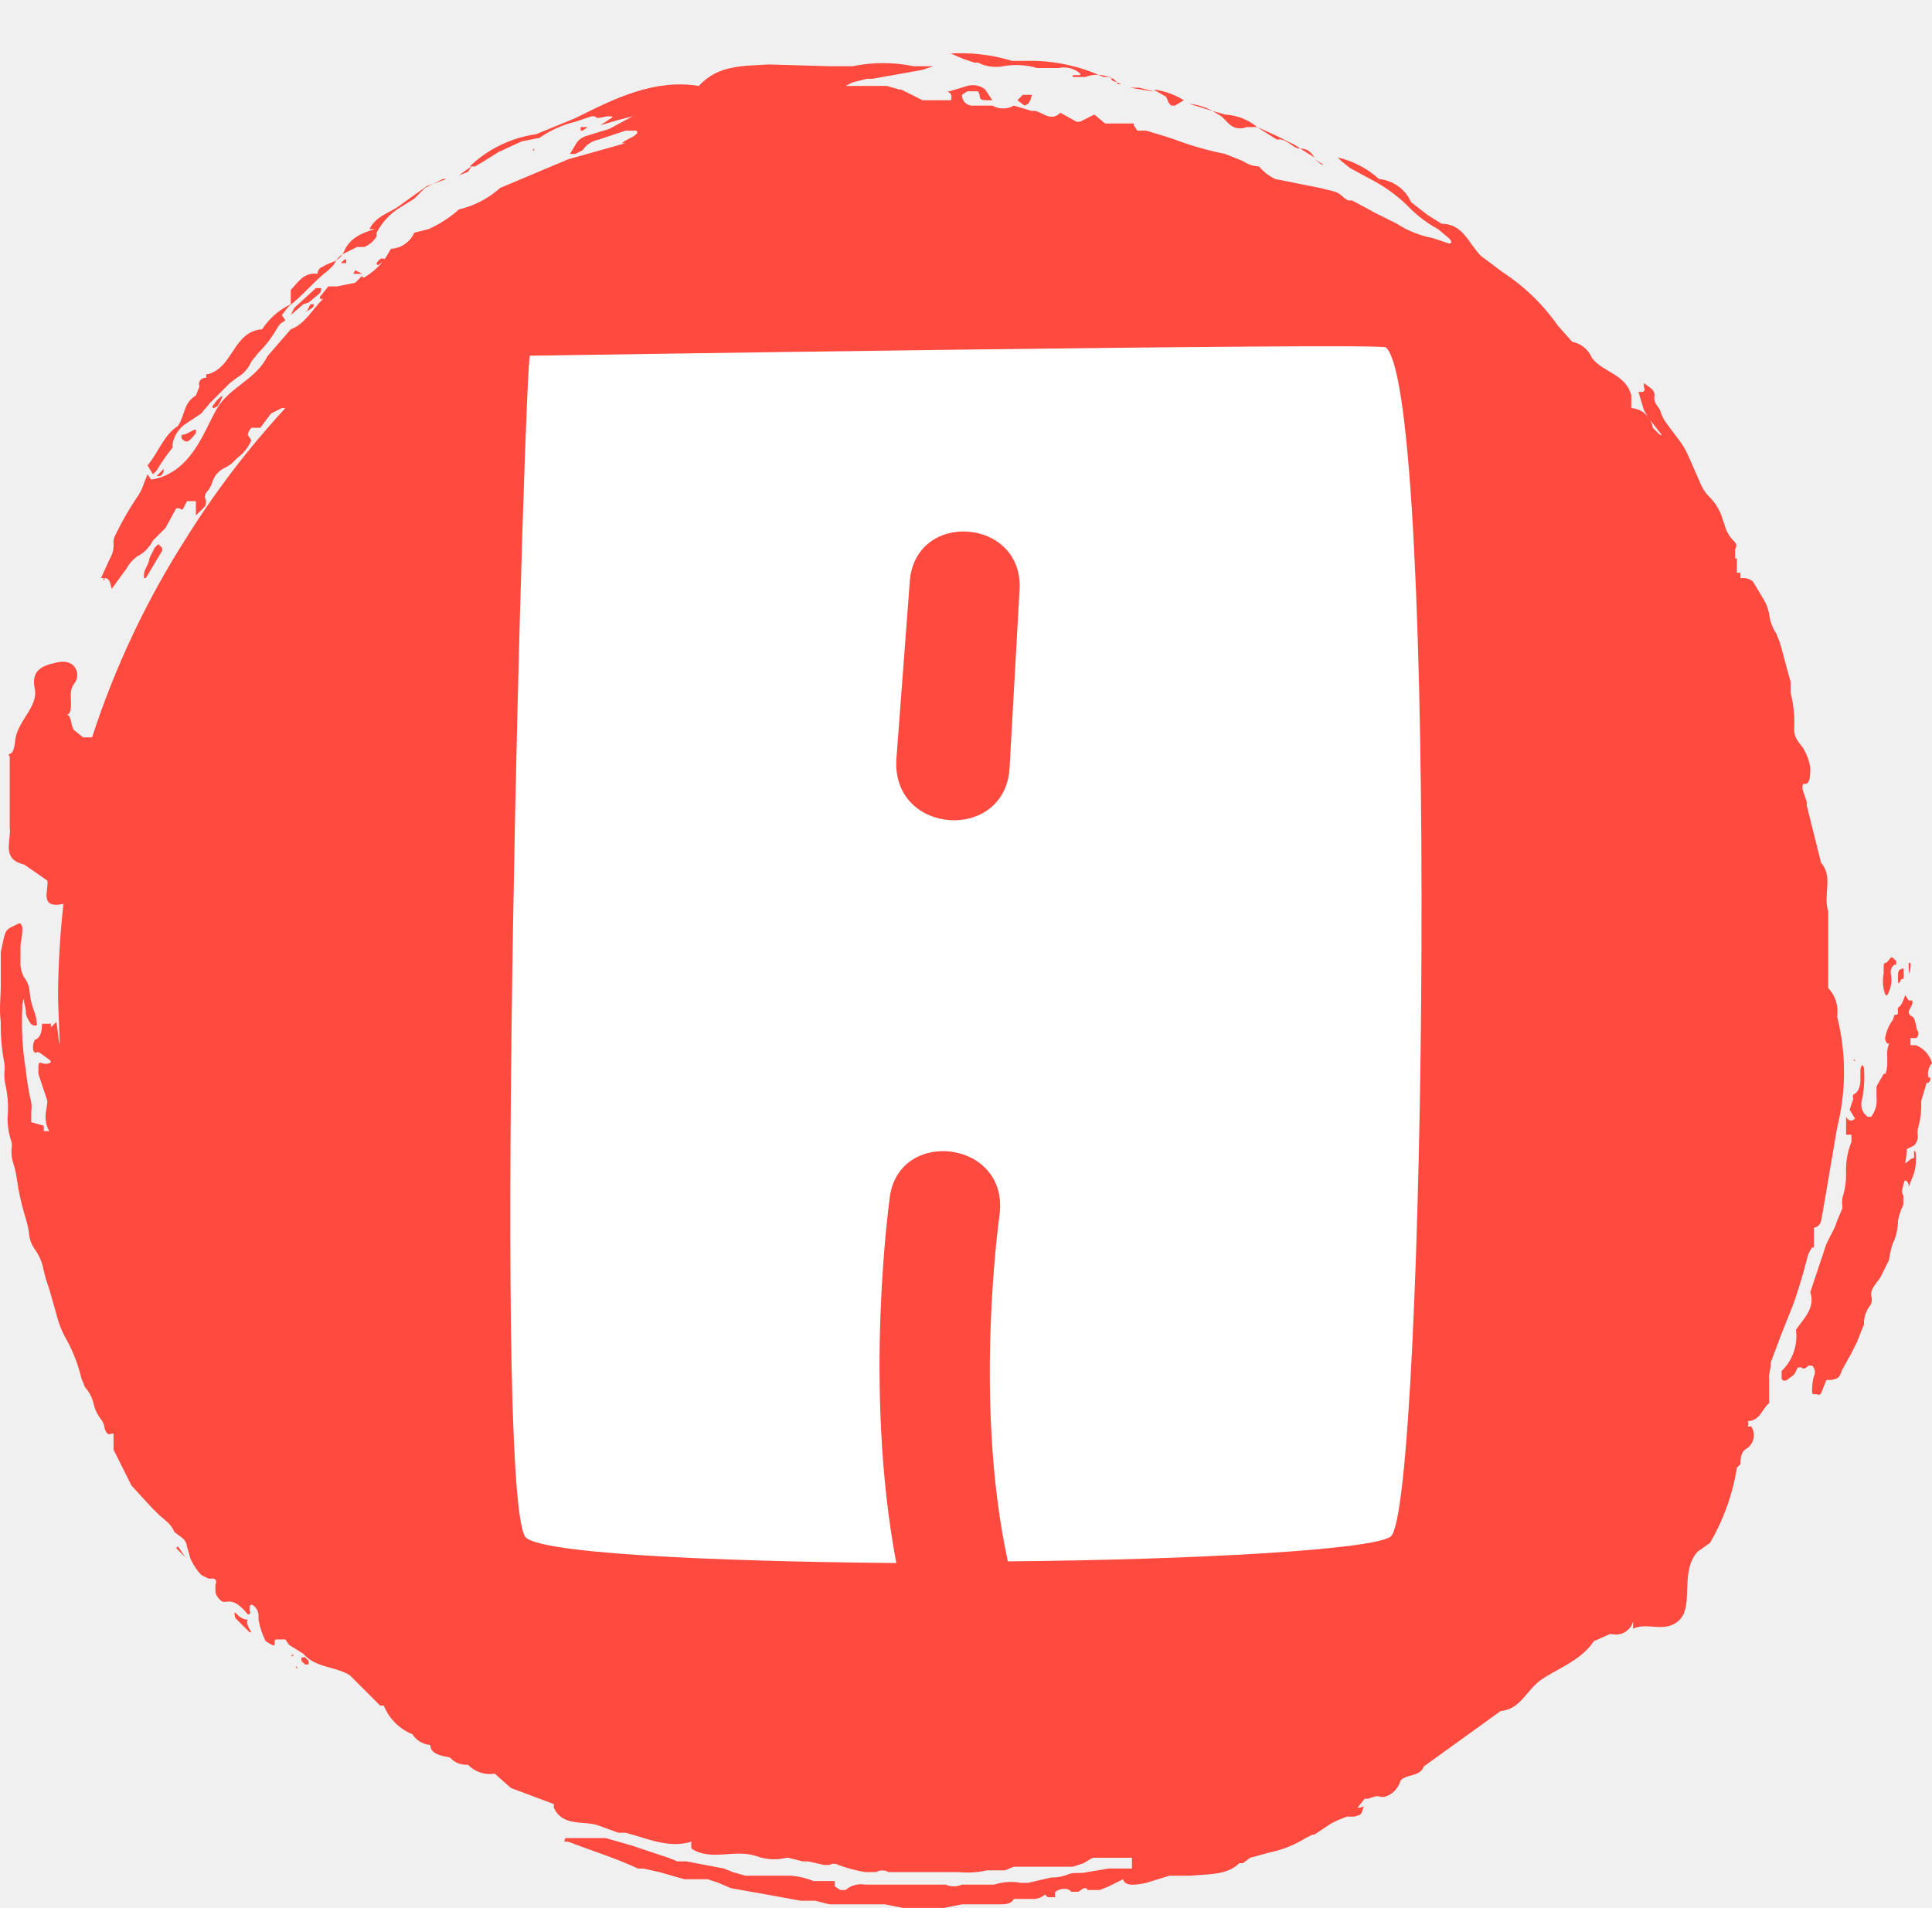
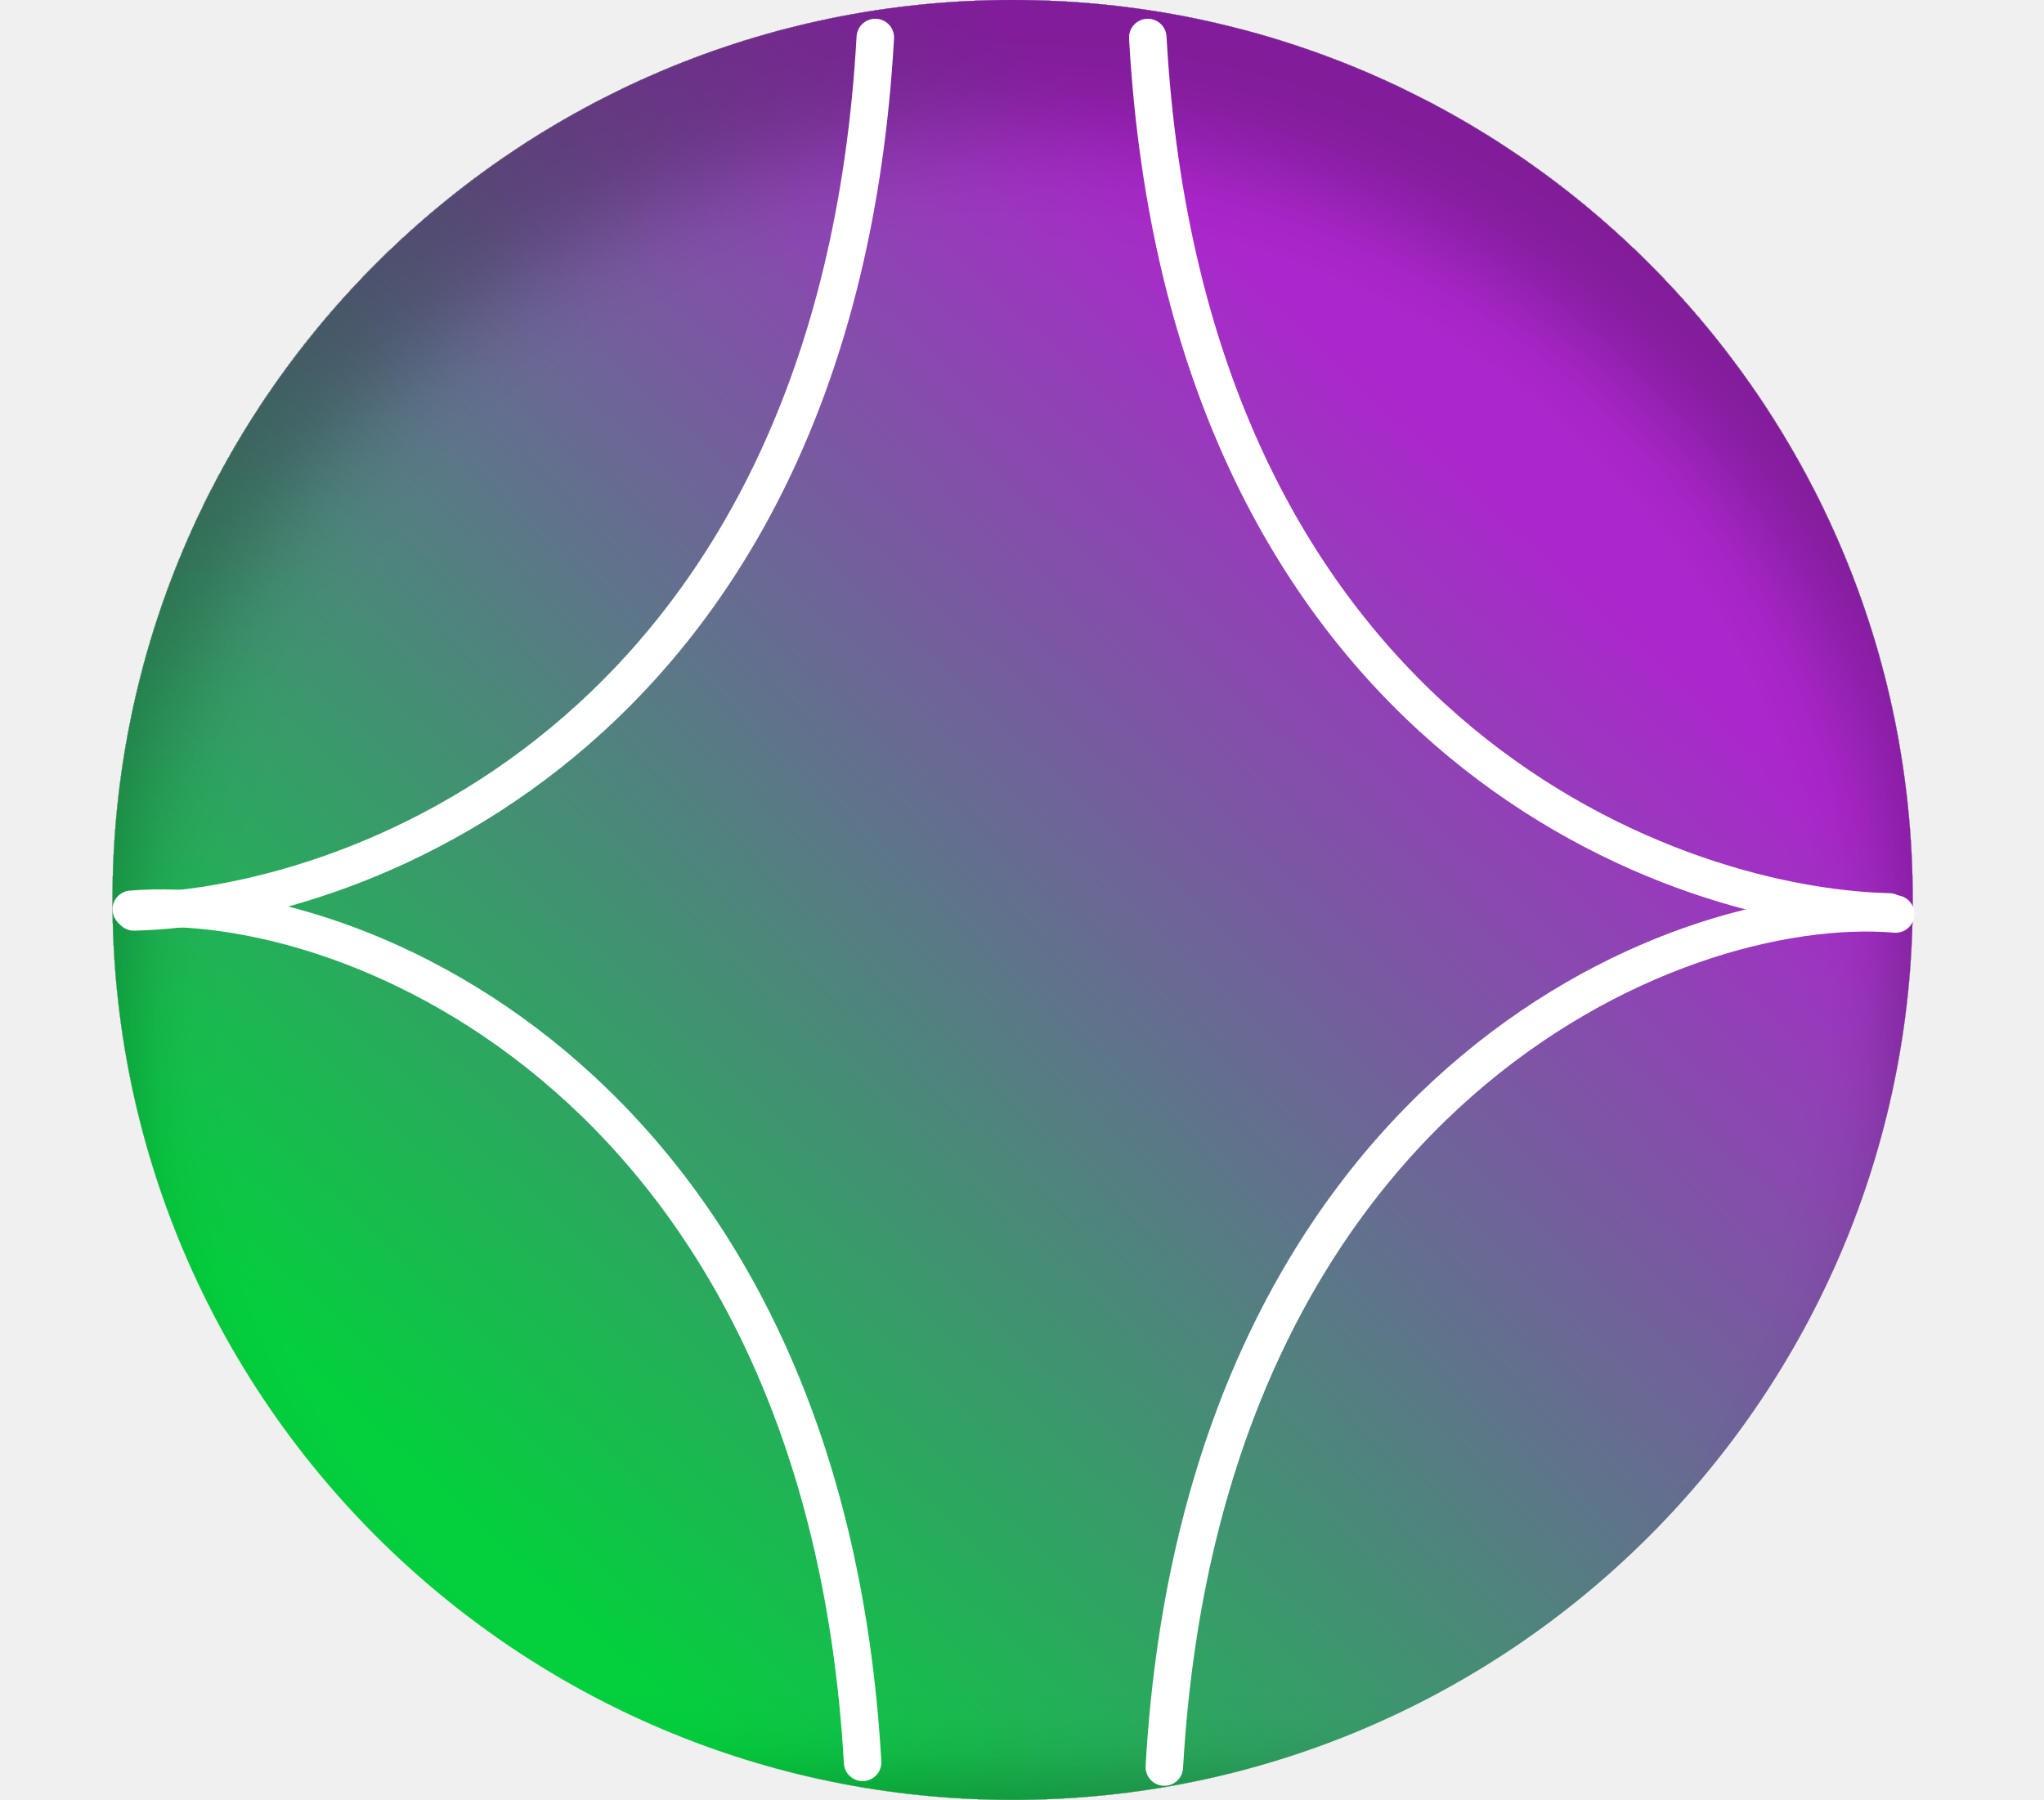
- <svg xmlns="http://www.w3.org/2000/svg" width="308.761" height="304.916" viewBox="0 0 106.008 104.687" class="css-1j8o68f" version="1.1" id="svg23">
-   <defs id="SvgjsDefs2684" />
-   <g id="SvgjsG2685" featurekey="rootContainer" transform="matrix(0.9820593,0,0,0.9820593,-0.05456052,0)" fill="#ff4a3f">
-     <g id="g17">
-       <path d="M19.8 15.3h.5l-.4-.2zm.5.1zm.8-.7c0 .1 0 .1.1.1l.4-.3c-.2-.1-.3-.1-.5.2zm.4-.2zm-4.1 2.3zm-.2.6l.3-.2c.1-.1.1-.2.1-.2h-.2l-.2.4c-.1-.1-.1 0 0 0zm2.2-2.9h-.1l-.2.2h.3zm-2.1 2.4l.6-.5c.1-.1.1-.2.1-.3h-.3l-1.2 1.1-.2.4.7-.6zm-1.1.8z" id="path3" />
-       <path d="M9.7 25v-.2a1.7 1.7 0 0 1 .7-1.1l.9-.6.5-.6.7-.7.4-.4.4-.3a1.9 1.9 0 0 0 .8-.9l.4-.5a5.9 5.9 0 0 0 1-1.3l.2-.3.3-.2-.2-.3.4-.5c.8-.6 1.4-1.4 2.2-2l.3-.3a1.4 1.4 0 0 1 .5-.6l.8-.4h.4a1.4 1.4 0 0 0 .7-.6V13a3.5 3.5 0 0 1 1.3-1.4l.8-.5.2-.2.4-.4 1-.5h.2l-1.1.4-1.4 1c-.6.5-1.4.6-1.8 1.4h.3c-.7.2-1.4.5-1.7 1.2s-.8.6-1.2.9a.4.4 0 0 0-.3.4c-.8-.1-1.1.5-1.5.9v.8a3.9 3.9 0 0 0-1.6 1.4c-1.6.1-1.6 2.1-3 2.5h-.1a.2.2 0 0 0 0 .2c-.3 0-.5.2-.4.5l-.2.5c-.7.4-.6 1.1-1 1.7-.8.5-1.1 1.5-1.7 2.2l.3.5.2-.2a11.6 11.6 0 0 1 .9-1.3zM53.9 3.3l.6.2h.2a2.2 2.2 0 0 0 1.4.2 4.1 4.1 0 0 1 1.9.1h1.2a1.4 1.4 0 0 1 1.2.3.1.1 0 0 1 0 .1H60a.1.1 0 0 0 0 .1h.7a1.8 1.8 0 0 1 1.3 0c.2 0 .1.1.2.2l.5.2h-.2c-.2-.4-.5-.4-.8-.4a9.7 9.7 0 0 0-4.3-.9h-.8A9.8 9.8 0 0 0 53 3h.2zm7.3 3.1zM50.3 4.7zm10.9 1.7h.2-.2zM19 14.7zm32.1-10zm17.6 2.2a.9.9 0 0 0 1 .2h.6a3.1 3.1 0 0 0-1.8-.7l-.7-.2.5.3zm-3.4-1.3c0 .1.1.2.2.3h.2l.5-.3a4.2 4.2 0 0 0-1.7-.6l.7.4zm7.4 2.7l.8.5c-.2-.3-.4-.5-.8-.5z" id="path5" />
-       <path d="M99 76.1l.6-1.6.6-1.5c.2-.5.6-1.8.8-2.6a1.7 1.7 0 0 1 .3-.7h.1v-1.1c.5-.1.4-.6.5-.9l.8-4.7a12.7 12.7 0 0 0 0-6.2 1.9 1.9 0 0 0-.5-1.6v-4.3c-.3-.9.3-1.9-.4-2.7L101 45a.4.4 0 0 0 0-.2l-.2-.6a.5.5 0 0 1 0-.4h.1c.3 0 .3-.5.3-.9a3 3 0 0 0-.4-1.1l-.3-.4a1.1 1.1 0 0 1-.2-.7 6.7 6.7 0 0 0-.2-2v-.6c-.2-.7-.4-1.5-.6-2.2l-.2-.5a2.5 2.5 0 0 1-.4-1.1 2.5 2.5 0 0 0-.3-.8l-.6-1a.8.8 0 0 0-.6-.2h-.1V32h-.2v-.8H97V31a.4.4 0 0 0 0-.1v-.2c.1-.2.1-.3-.1-.5a1.8 1.8 0 0 1-.4-.6l-.2-.6a2.9 2.9 0 0 0-.7-1.2 2.2 2.2 0 0 1-.5-.7l-.7-1.6a4.3 4.3 0 0 0-.6-1l-.6-.8a2.4 2.4 0 0 1-.4-.8l-.2-.3a.6.6 0 0 1-.1-.5.5.5 0 0 0-.2-.4l-.4-.3v.2c.1.2 0 .3-.1.3h-.2l.3 1 .3.5.7.9h-.1l-.2-.2-.2-.2a1.3 1.3 0 0 0-1.2-1.1v-.7c-.3-1.2-1.6-1.3-2.2-2.1a1.5 1.5 0 0 0-1.1-.9l-.8-.9a11.3 11.3 0 0 0-3.1-3l-.8-.6-.4-.3c-.7-.7-1-1.8-2.2-1.8l-.8-.5-.9-.7a2.2 2.2 0 0 0-1.8-1.3 5.1 5.1 0 0 0-2.3-1.2l.2.2.5.4 1.3.7a8.5 8.5 0 0 1 2.1 1.6 6.8 6.8 0 0 0 1.5 1.1l.6.5c.1.1.2.2.1.3H81l-.9-.3a5.6 5.6 0 0 1-2-.8l-1.2-.6-1.3-.7h-.2c-.3-.1-.4-.4-.8-.5l-.8-.2-2.5-.5a2.6 2.6 0 0 1-.9-.7 1.7 1.7 0 0 1-.9-.3l-1-.4a18.1 18.1 0 0 1-2.8-.8l-.6-.2-1-.3h-.5l-.2-.3v-.1h-1.6l-.6-.5-.4.2-.4.2h-.2l-.9-.5c-.6.6-1.1-.2-1.6-.1l-1-.3a1.2 1.2 0 0 1-1.2 0h-1.2a.6.6 0 0 1-.5-.6l.3-.2h.6a.7.7 0 0 1 .1.3c0 .2.2.2.5.2h.2l-.4-.6a1.1 1.1 0 0 0-1-.2l-1 .3H53c.3.2.2.3.2.5h-1.6l-.4-.2-.8-.4h-.1l-.7-.2h-2.3l.4-.2.8-.2h.3l1.7-.3 1.1-.2.6-.2h-1.1a8.4 8.4 0 0 0-3.4 0h-1.3L43 3.6c-1.4.1-2.8 0-3.9 1.2-2.5-.4-4.7.7-6.9 1.8l-2.2.9a6.7 6.7 0 0 0-3.7 1.8h.3l.5-.3.8-.5 1.3-.6 1-.2a6 6 0 0 1 2-.9l.9-.3h.2c.1.2.5 0 .7 0h.2c.1 0 .1.1 0 .1l-.6.4 1-.3.8-.2-1.3.7-1.3.4a1 1 0 0 0-.6.5l-.3.5h.3l.4-.2a1.4 1.4 0 0 1 .9-.6l1.5-.5h.5a.1.1 0 0 1 .1.2c-.2.2-.6.3-.8.5h.2l-3.2.9-3.8 1.6a5.2 5.2 0 0 1-2.3 1.2 6.6 6.6 0 0 1-1.7 1.1l-.8.2a1.5 1.5 0 0 1-1.3.9l-.3.5a3.7 3.7 0 0 1-1.2 1.1h-.1v-.1l-.2.2-.2.2-1 .2h-.5l-.4.5c-.1.1-.1.2 0 .2h.1c-.6.6-1 1.4-1.8 1.7L15 19.9c-.6 1.2-1.8 1.6-2.6 2.6s-1.4 3.9-3.9 4.3l-.2-.3-.2.5a2.7 2.7 0 0 1-.4.8 16.9 16.9 0 0 0-1.2 2.1.8.8 0 0 0-.1.5 1.4 1.4 0 0 1-.2.8l-.5 1.1h.2c.3 0 .3.3.4.6l.8-1.1a2.2 2.2 0 0 1 .6-.7 2 2 0 0 0 .9-.9l.3-.3.4-.4.6-1.1h.2c.1.1.1.1.2 0l.2-.4h.5v.8l.5-.5a.5.5 0 0 0 0-.5.4.4 0 0 1 .1-.3 1.5 1.5 0 0 0 .3-.5 1.3 1.3 0 0 1 .8-.9l.3-.2.3-.3a2.4 2.4 0 0 0 .8-1l-.2-.3c0-.1.1-.3.2-.4h.5l.6-.8.6-.3h.2a48.8 48.8 0 0 0-5.5 7.2h-.1.1a48.4 48.4 0 0 0-5.3 11.2h-.5l-.5-.4c-.2-.2-.1-.7-.4-.9h.1c.3-.5-.1-1.2.3-1.7s.1-1.4-.9-1.2-1.5.5-1.3 1.5-1 1.8-1.1 2.9-.5.5-.3.9v3.9c.1.8-.5 1.8.8 2.1l1.3.9c.1.5-.5 1.6.9 1.3a49.2 49.2 0 0 0-.3 5c0 1.1.1 2.2.1 3.3v-.4c-.1-.4-.1-.8-.2-1.3l-.3.3v-.2h-.5c0 .5-.1.8-.4.9a.9.9 0 0 0-.1.5c0 .1.1.3.2.2s.4.2.7.4-.2.3-.4.2-.2.1-.2.3v.3l.5 1.5c0 .3-.1.6-.1.9a1.7 1.7 0 0 0 .2.8h-.3v-.3l-.7-.2v-.6a1.5 1.5 0 0 0 0-.5 14.6 14.6 0 0 1-.3-1.8 16.6 16.6 0 0 1-.2-3.5.9.9 0 0 1 .1-.5v.2a2.9 2.9 0 0 1 .1.5.8.8 0 0 0 .1.4c.1.2.2.4.4.4s.1-.1.1-.2a2.1 2.1 0 0 0-.1-.5 4.2 4.2 0 0 1-.3-1.3 1.5 1.5 0 0 0-.3-.7 1.6 1.6 0 0 1-.2-.9v-.8c0-.3.1-.6.1-.9a.5.5 0 0 0-.1-.4h-.1c-.8.4-.7.2-1 1.6V55c0 .7-.1 1.4 0 2.1a10.8 10.8 0 0 0 .2 2.3 1.8 1.8 0 0 1 0 .5 3.1 3.1 0 0 0 .1.9 5.9 5.9 0 0 1 .1 1.3 3.9 3.9 0 0 0 .2 1.7 1.2 1.2 0 0 1 0 .4 2.1 2.1 0 0 0 .1.8 4.9 4.9 0 0 1 .2.9 14 14 0 0 0 .5 2.2 5 5 0 0 1 .2 1 1.7 1.7 0 0 0 .3.7 2.9 2.9 0 0 1 .5 1.2 8.5 8.5 0 0 0 .3 1l.4 1.4a5.4 5.4 0 0 0 .6 1.5 8.5 8.5 0 0 1 .8 2.1l.2.5a2.1 2.1 0 0 1 .5 1 2.1 2.1 0 0 0 .4.8 1 1 0 0 1 .2.5c.1.3.2.4.4.3h.1v.9l.5 1 .5 1 1.1 1.2.4.4c.3.3.7.5.9 1l.4.3a.7.7 0 0 1 .3.5l.2.7a3.3 3.3 0 0 0 .6.9l.4.2h.3a.2.2 0 0 1 .1.3 2.5 2.5 0 0 0 0 .5.9.9 0 0 0 .4.5h.2c.4-.1.8.2 1.2.7h.1c0-.1.1-.1 0-.2v-.2c0-.1.1-.2.2-.1a.7.7 0 0 1 .3.6v.2a4.3 4.3 0 0 0 .4 1.2c.5.3.5.3.5.1s0-.2.2-.2h.4l.2.3.8.5c.7.8 1.8.7 2.6 1.2l1.7 1.7h.2a2.9 2.9 0 0 0 1.6 1.6 1.3 1.3 0 0 0 1 .6c0 .5.6.6 1.1.7a1.2 1.2 0 0 0 .8.4h.2a1.7 1.7 0 0 0 1.5.5l.9.8 2.4.9v.2c.5 1.1 1.7.7 2.5 1l1.1.4h.4c1.2.3 2.4.9 3.7.5a.7.7 0 0 0 0 .4c1.1.7 2.4 0 3.6.4a2.9 2.9 0 0 0 1.7.1h.1l.8.2h.3l.9.2h.3a.5.5 0 0 1 .5 0 7.9 7.9 0 0 0 1.5.4h.6a.7.7 0 0 1 .7 0h3.9a5 5 0 0 0 1.6-.1h1l.5-.2H60l.6-.2.5-.3h2.2v.6H62l-1.2.2c-.4.1-.7 0-1 .1a2.4 2.4 0 0 1-1 .2l-1.3.3h-.4a3.1 3.1 0 0 0-1.5.1h-1.8a1.1 1.1 0 0 1-.9 0h-4.5a1.3 1.3 0 0 0-1.1.3H47l-.3-.2v-.3h-1.2a4.1 4.1 0 0 0-1.3-.3h-2.5l-.7-.2-.5-.2-2.1-.4h-.5l-.5-.2-2.1-.7-1.4-.4h-2.2c-.1 0-.1.1-.1.2h.2c1.3.5 2.6.9 3.9 1.5h.3l.9.2 1.4.4h1.3l.6.2.7.3 1.7.3 1.1.2 1.1.2h.8l.8.2h3.1l1 .2h2.3l1-.2H56c.4 0 .6-.1.7-.3h1a1 1 0 0 0 .8-.3c-.1.1 0 .1.1.2h.4v-.2c0-.1 0-.1.2-.2s.6-.1.7.1h.4l.3-.2c.2 0 .2 0 .2.1h.7l.5-.2.8-.4c.1.3.4.4 1.3.2l1.3-.4h1.2c.9-.1 2 0 2.7-.7h.2l.4-.3 1.1-.3a6.1 6.1 0 0 0 2-.8l.4-.2h.1l.9-.6.4-.2.5-.2h.4c.4-.1.4-.1.5-.4s0-.1-.2-.1h-.1l.4-.5h.2c.3-.1.5-.2.7-.1h.2a1.3 1.3 0 0 0 .9-.9c.3-.4 1.1-.2 1.3-.8l4.3-3.1c1.1-.1 1.4-1.1 2.2-1.7s2.3-1.1 3-2.2l.9-.4h.1a1 1 0 0 0 1.2-.7v.4c.8-.4 1.8.3 2.6-.5s0-2.7 1-3.8l.7-.5a12.1 12.1 0 0 0 1.5-4.2l.2-.2c0-.3 0-.7.4-.9a.9.9 0 0 0 .2-1.2h-.2a.3.3 0 0 0 0-.3c.7 0 .8-.7 1.2-1V77a.5.5 0 0 1 0-.2 3.8 3.8 0 0 0 .1-.7zM5.9 32.2z" id="path7" />
-       <path d="M26.4 9.3l-.3.2-.4.3.5-.2zm6.1-2h.1l.3-.2h-.4zm-2.6 1l-.1.1h.1v-.1zm-1.5 1.4zm1.3-.2zm-6.3 3.1zM9.2 26.2l-.4.4H9a.4.4 0 0 0 .2-.4zm3-3.5a2.1 2.1 0 0 0 .3-.6 1.5 1.5 0 0 0-.5.5c-.1.1-.1.2 0 .2zM11 24.2V24c-.2 0-.5.3-.8.3v.2c.3.3.4.2.8-.3zm3 66.2zM73.9 9.2h.1l-.5-.3zm-2.5-1.4c.5-.1.8.4 1.2.5h.1l-.3-.2-1-.5-1.1-.5.3.2zM52.8 3.1zm11.7 2h-.1l-1.2-.2h.5zm2 .7l1.3.4a3.3 3.3 0 0 0-1.3-.4zm-9 0a1 1 0 0 0 .2-.5h-.5l-.3.3.4.3zm9 1.6zM49.9 4.2zm2.9.7zM48.5 4zm13.8 2.1a.5.5 0 0 0 0 .1zm44.8 52.3h-.3V58h.3c.1 0 .2-.3.1-.4s-.1-.7-.3-.8a.3.3 0 0 1-.2-.3l.2-.4a.4.4 0 0 0 0-.2h-.2l-.2-.3c-.1.3-.2.6-.4.7a.5.5 0 0 0 0 .2c0 .1 0 .2-.1.2h-.1a1.1 1.1 0 0 1-.1.3 2.3 2.3 0 0 0-.4.9.4.4 0 0 0 .1.4h.1a1.7 1.7 0 0 0-.1.8v.4a1.8 1.8 0 0 1-.1.5h-.1l-.4.7v.6a1.5 1.5 0 0 1-.3 1.1h-.2l-.2-.2a.9.9 0 0 1-.1-.8 6.5 6.5 0 0 0 .1-1.7c0-.1-.1-.2-.1-.2a.5.5 0 0 0-.1.3v.6c0 .2-.1.6-.3.7s-.1.2-.1.3l-.2.6.3.5c-.2.2-.4.1-.5-.1v1h.3v.4a4.2 4.2 0 0 0-.3 1.4 3.3 3.3 0 0 0 0 .4 4 4 0 0 1-.2 1.3 2 2 0 0 0 0 .6l-.3.7a3.2 3.2 0 0 1-.3.7l-.3.6-.9 2.7c.3.9-.4 1.5-.8 2.1a2.7 2.7 0 0 1-.8 2.3v.4c0 .1.1.2.3.1l.4-.3.2-.4h.2c.1.1.2.1.4-.1h.2a.5.5 0 0 1 .1.6 2.9 2.9 0 0 0-.1.8c0 .1 0 .2.1.2h.2c.1.1.2 0 .3-.3l.2-.5h.3c.4-.1.4-.1.6-.6l.5-.9.3-.6.4-1a1.6 1.6 0 0 1 .3-1 .6.6 0 0 0 .1-.6c0-.2 0-.3.2-.6l.3-.4.5-1a4.7 4.7 0 0 1 .2-.9 3 3 0 0 0 .3-1.3 3.8 3.8 0 0 1 .3-.9v-.5c-.1-.2-.1-.2 0-.6s.1-.2.2-.2a.4.4 0 0 1 .1.3l.2-.5a2.3 2.3 0 0 0 .2-.9v-.3c0-.1 0-.3-.1-.3v.4c-.2 0-.3.2-.5.3a6.4 6.4 0 0 0 .1-.8l.4-.2a.7.7 0 0 0 .2-.6 1.4 1.4 0 0 1 0-.3 4.8 4.8 0 0 0 .2-1.4v-.2l.3-1h.1a.3.3 0 0 0 .1-.3h-.1a.9.9 0 0 1 .2-.8 1.5 1.5 0 0 0-.9-1zm-1.2 7.8zm-.2-9.9zm0 0zM9.1 30.8a.3.3 0 0 0 0-.2l-.2-.2-.2.2-.3.6c0 .3-.3.6-.3.9v.2h.1zm96.3 24.8h.1a1.7 1.7 0 0 0 .2-1.2.5.5 0 0 1 .2-.5h.1v-.2l-.2-.2h-.1c-.1.1-.2.3-.3.3s-.1.1-.1.3v.3a2.2 2.2 0 0 0 .1 1.2zM13.2 90.1c-.1 0 0 .2 0 .3l.8.8h.1c-.2-.3-.3-.6-.2-.7a.9.9 0 0 1-.5-.2zm.8.3zm92.3-35.7h.1a2 2 0 0 0 0-.6c-.3.1-.3.1-.3.6s.1.1.2 0z" id="path9" />
-       <path d="M106.7 62a.6.6 0 0 0 .1-.5c0-.1-.1-.2-.1-.1h-.2v.2c0 .4.1.5.2.4zm.1-8.2h-.1v.6a1 1 0 0 0 .1-.6zM17.1 92.6h-.2v.2l.2.2h.2v-.2zm86.6-33.3c0-.1 0-.1-.1-.1zM9.9 86.5l.5.5-.4-.6z" id="path11" />
-       <circle cx="10.5" cy="87.1" transform="rotate(-24.8 10.4 87.159)" id="circle13" />
-       <path d="M9.7 30.1h-.1v.2-.2h.1zm83.2-6.6l-.2-.3h-.1zm-14.7 77.1zM5.9 32.2zm-.1.2a.3.3 0 0 0 .1-.2v.2zm1.9-4.9zM61.5 2.4zm42.8 58.2v.1-.1zM16.4 92.5h-.1c.1.1.2 0 .1-.1zm.2.7h.1l-.1-.1v.1zm73.9-71.3zm15.2 34.4zM14.6 91.7zm92.1-37zm-.8 11.4zM34.6 0z" id="path15" />
-     </g>
+ <svg xmlns="http://www.w3.org/2000/svg" width="109" height="96" viewBox="0 0 109 96" fill="none">
+   <g filter="url(#filter0_i_2_11)">
+     <circle cx="54" cy="48" r="48" fill="url(#paint0_linear_2_11)" />
  </g>
-   <g id="SvgjsG2686" featurekey="nameFeature-0" transform="matrix(2.284354,0,0,2.284354,27.98006,-5.60952)" fill="#ffffff">
-     <path d="M9.6 16.48 l-0.32 4.24 c-0.08 1.8 2.6 1.96 2.72 0.2 l0.24 -4.28 c0.12 -1.76 -2.56 -1.96 -2.64 -0.16 z M0.48 11 l0 0 c0.04 0 20.48 -0.32 20.56 -0.2 c1.28 1.12 0.96 27.8 0.12 28.56 c-0.4 0.32 -4.64 0.56 -9.2 0.6 c-0.84 -3.84 -0.2 -8.32 -0.2 -8.32 c0.24 -1.8 -2.44 -2.12 -2.64 -0.4 c0 0.04 -0.64 4.52 0.16 8.76 c-4.56 -0.04 -8.68 -0.24 -8.92 -0.64 c-0.8 -1.44 0 -28.28 0.12 -28.36 z" id="path20" />
-   </g>
+   <path d="M7.138 48.639C19.464 48.348 44.629 38.614 46.677 2" stroke="white" stroke-width="2" stroke-linecap="round" />
+   <path d="M7 48.5C19 47.5 43.96 58.198 46 94" stroke="white" stroke-width="2" stroke-linecap="round" />
+   <path d="M101.09 48.749C89.09 47.749 64.13 58.447 62.09 94.249" stroke="white" stroke-width="2" stroke-linecap="round" />
+   <path d="M100.747 48.639C88.421 48.348 63.256 38.614 61.208 2" stroke="white" stroke-width="2" stroke-linecap="round" />
+   <defs>
+     <filter id="filter0_i_2_11" x="6" y="0" width="96" height="101" filterUnits="userSpaceOnUse" color-interpolation-filters="sRGB">
+       <feFlood flood-opacity="0" result="BackgroundImageFix" />
+       <feBlend mode="normal" in="SourceGraphic" in2="BackgroundImageFix" result="shape" />
+       <feColorMatrix in="SourceAlpha" type="matrix" values="0 0 0 0 0 0 0 0 0 0 0 0 0 0 0 0 0 0 127 0" result="hardAlpha" />
+       <feOffset dy="7" />
+       <feGaussianBlur stdDeviation="2.5" />
+       <feComposite in2="hardAlpha" operator="arithmetic" k2="-1" k3="1" />
+       <feColorMatrix type="matrix" values="0 0 0 0 0 0 0 0 0 0 0 0 0 0 0 0 0 0 0.25 0" />
+       <feBlend mode="normal" in2="shape" result="effect1_innerShadow_2_11" />
+     </filter>
+     <linearGradient id="paint0_linear_2_11" x1="85" y1="12" x2="22.5" y2="79" gradientUnits="userSpaceOnUse">
+       <stop offset="0.149" stop-color="#AC26CD" />
+       <stop offset="0.997" stop-color="#04CF3D" />
+     </linearGradient>
+   </defs>
</svg>
